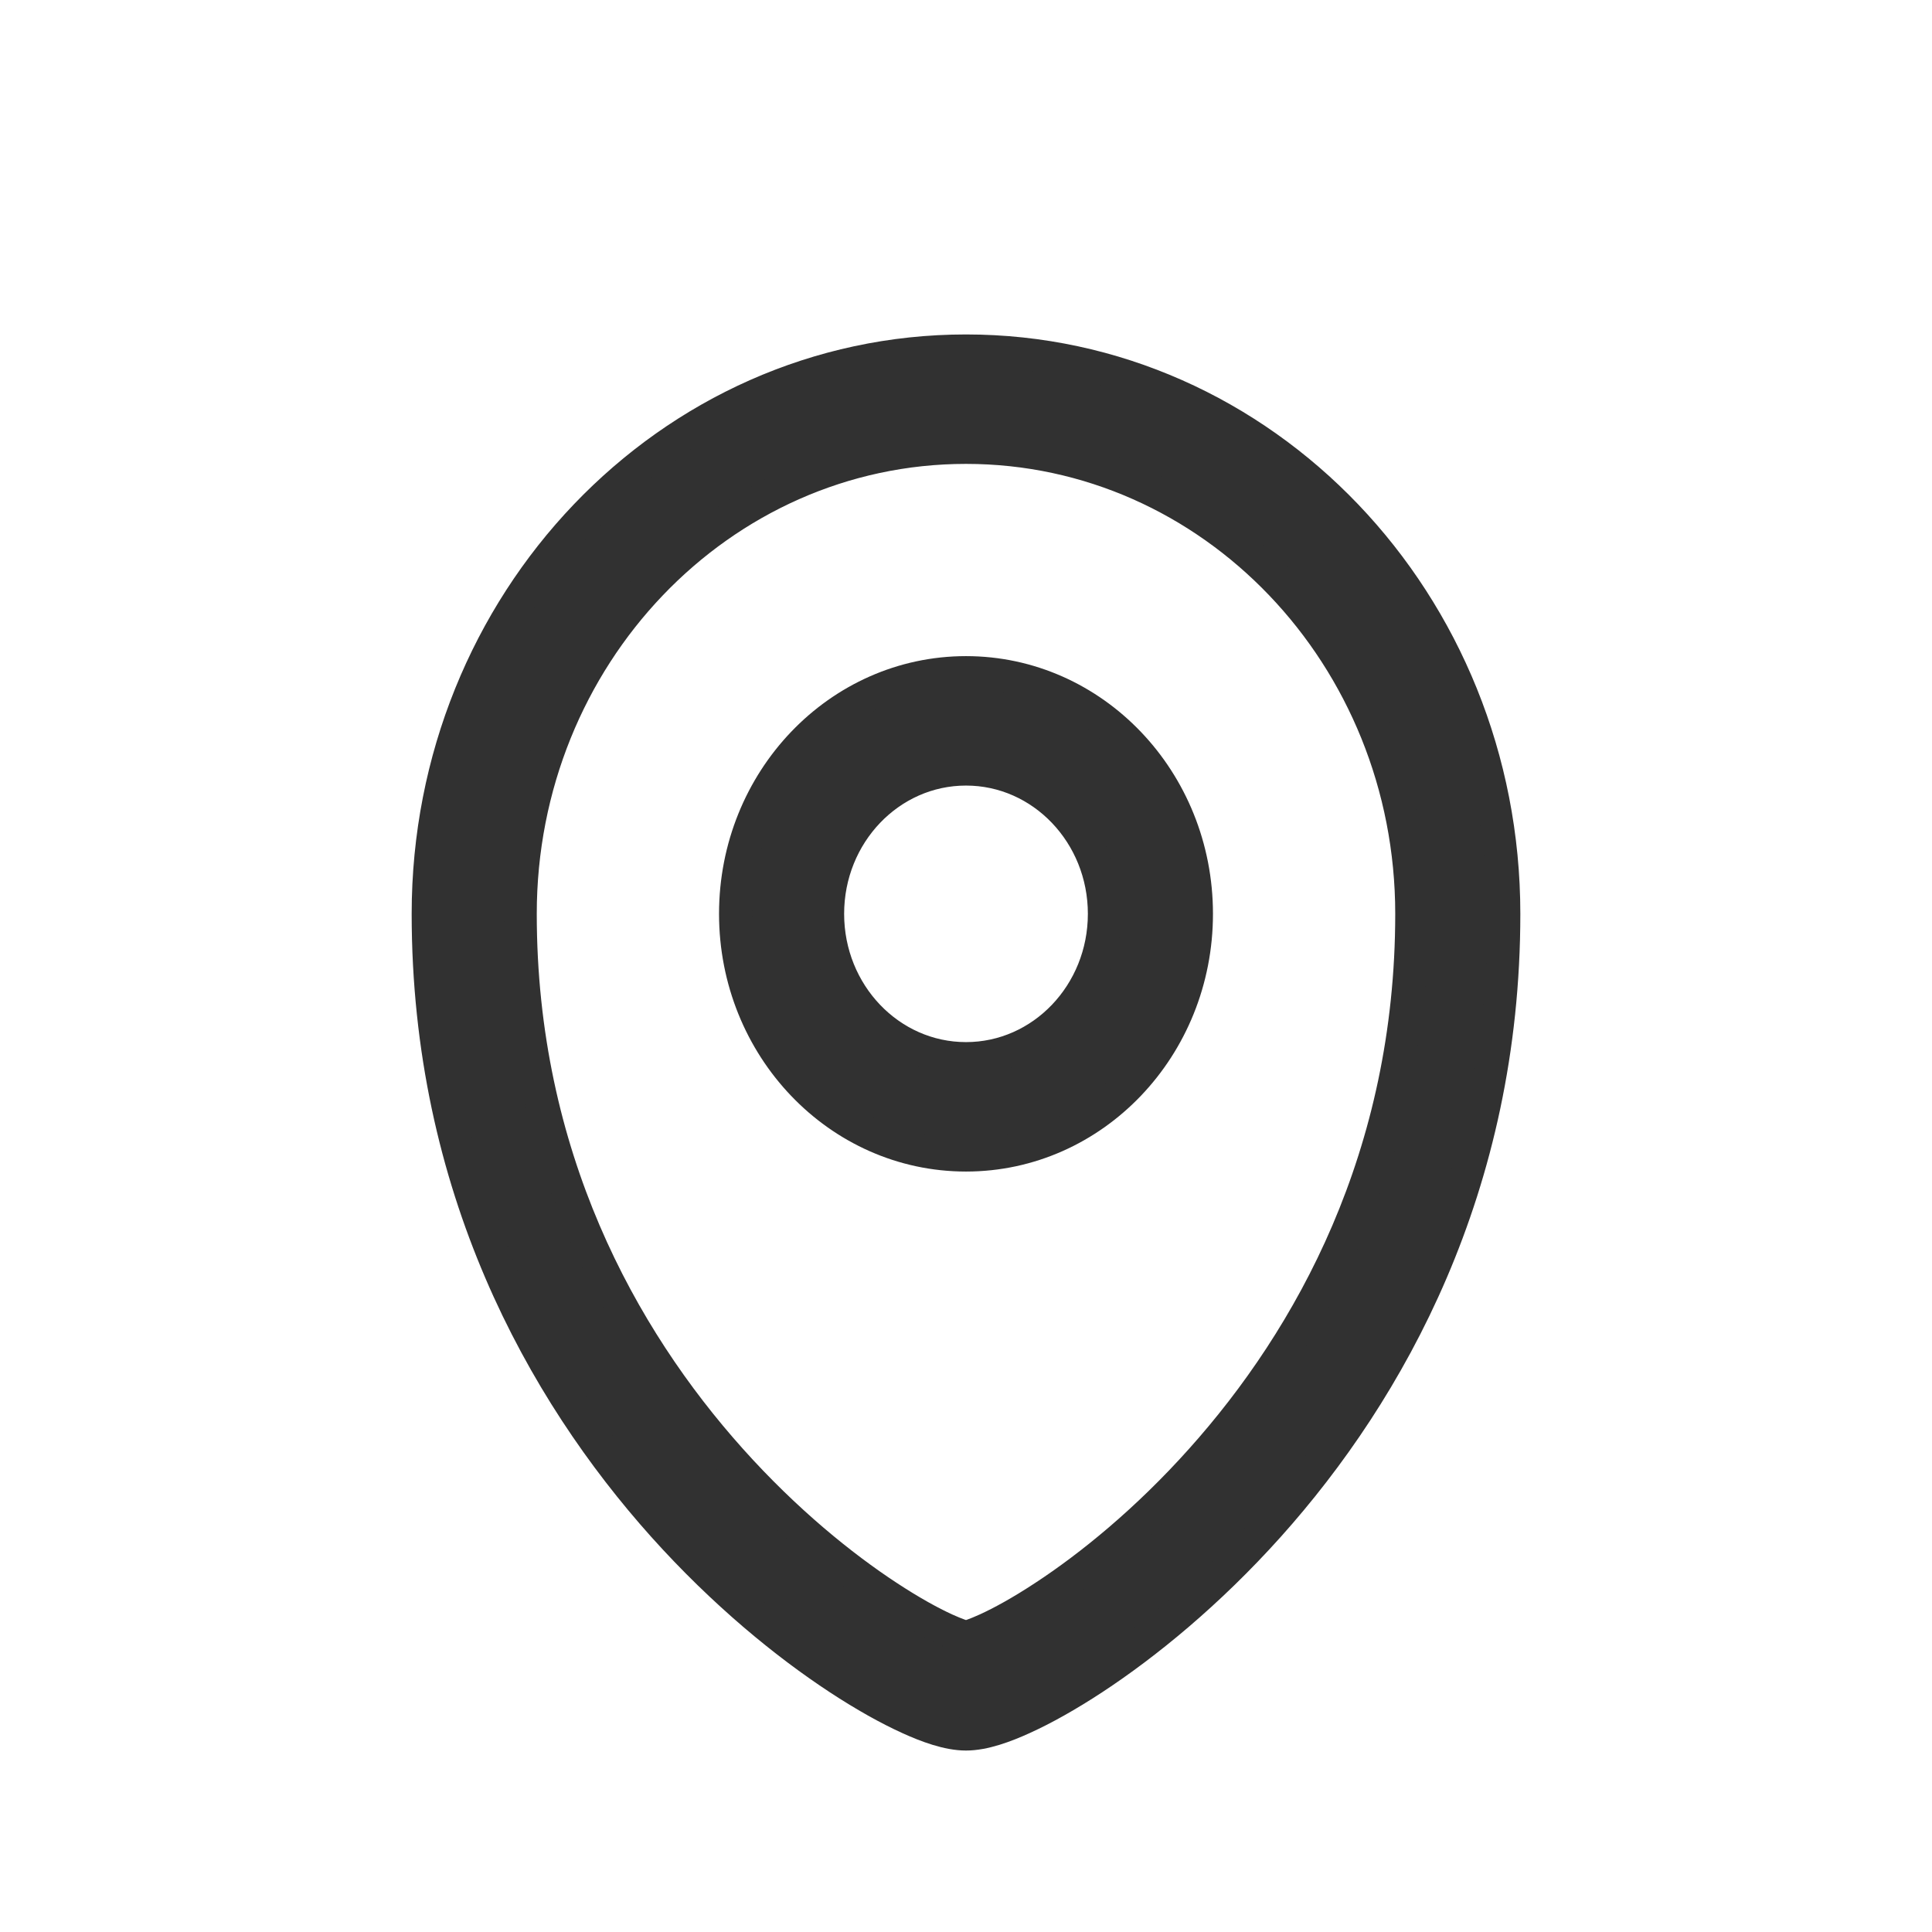
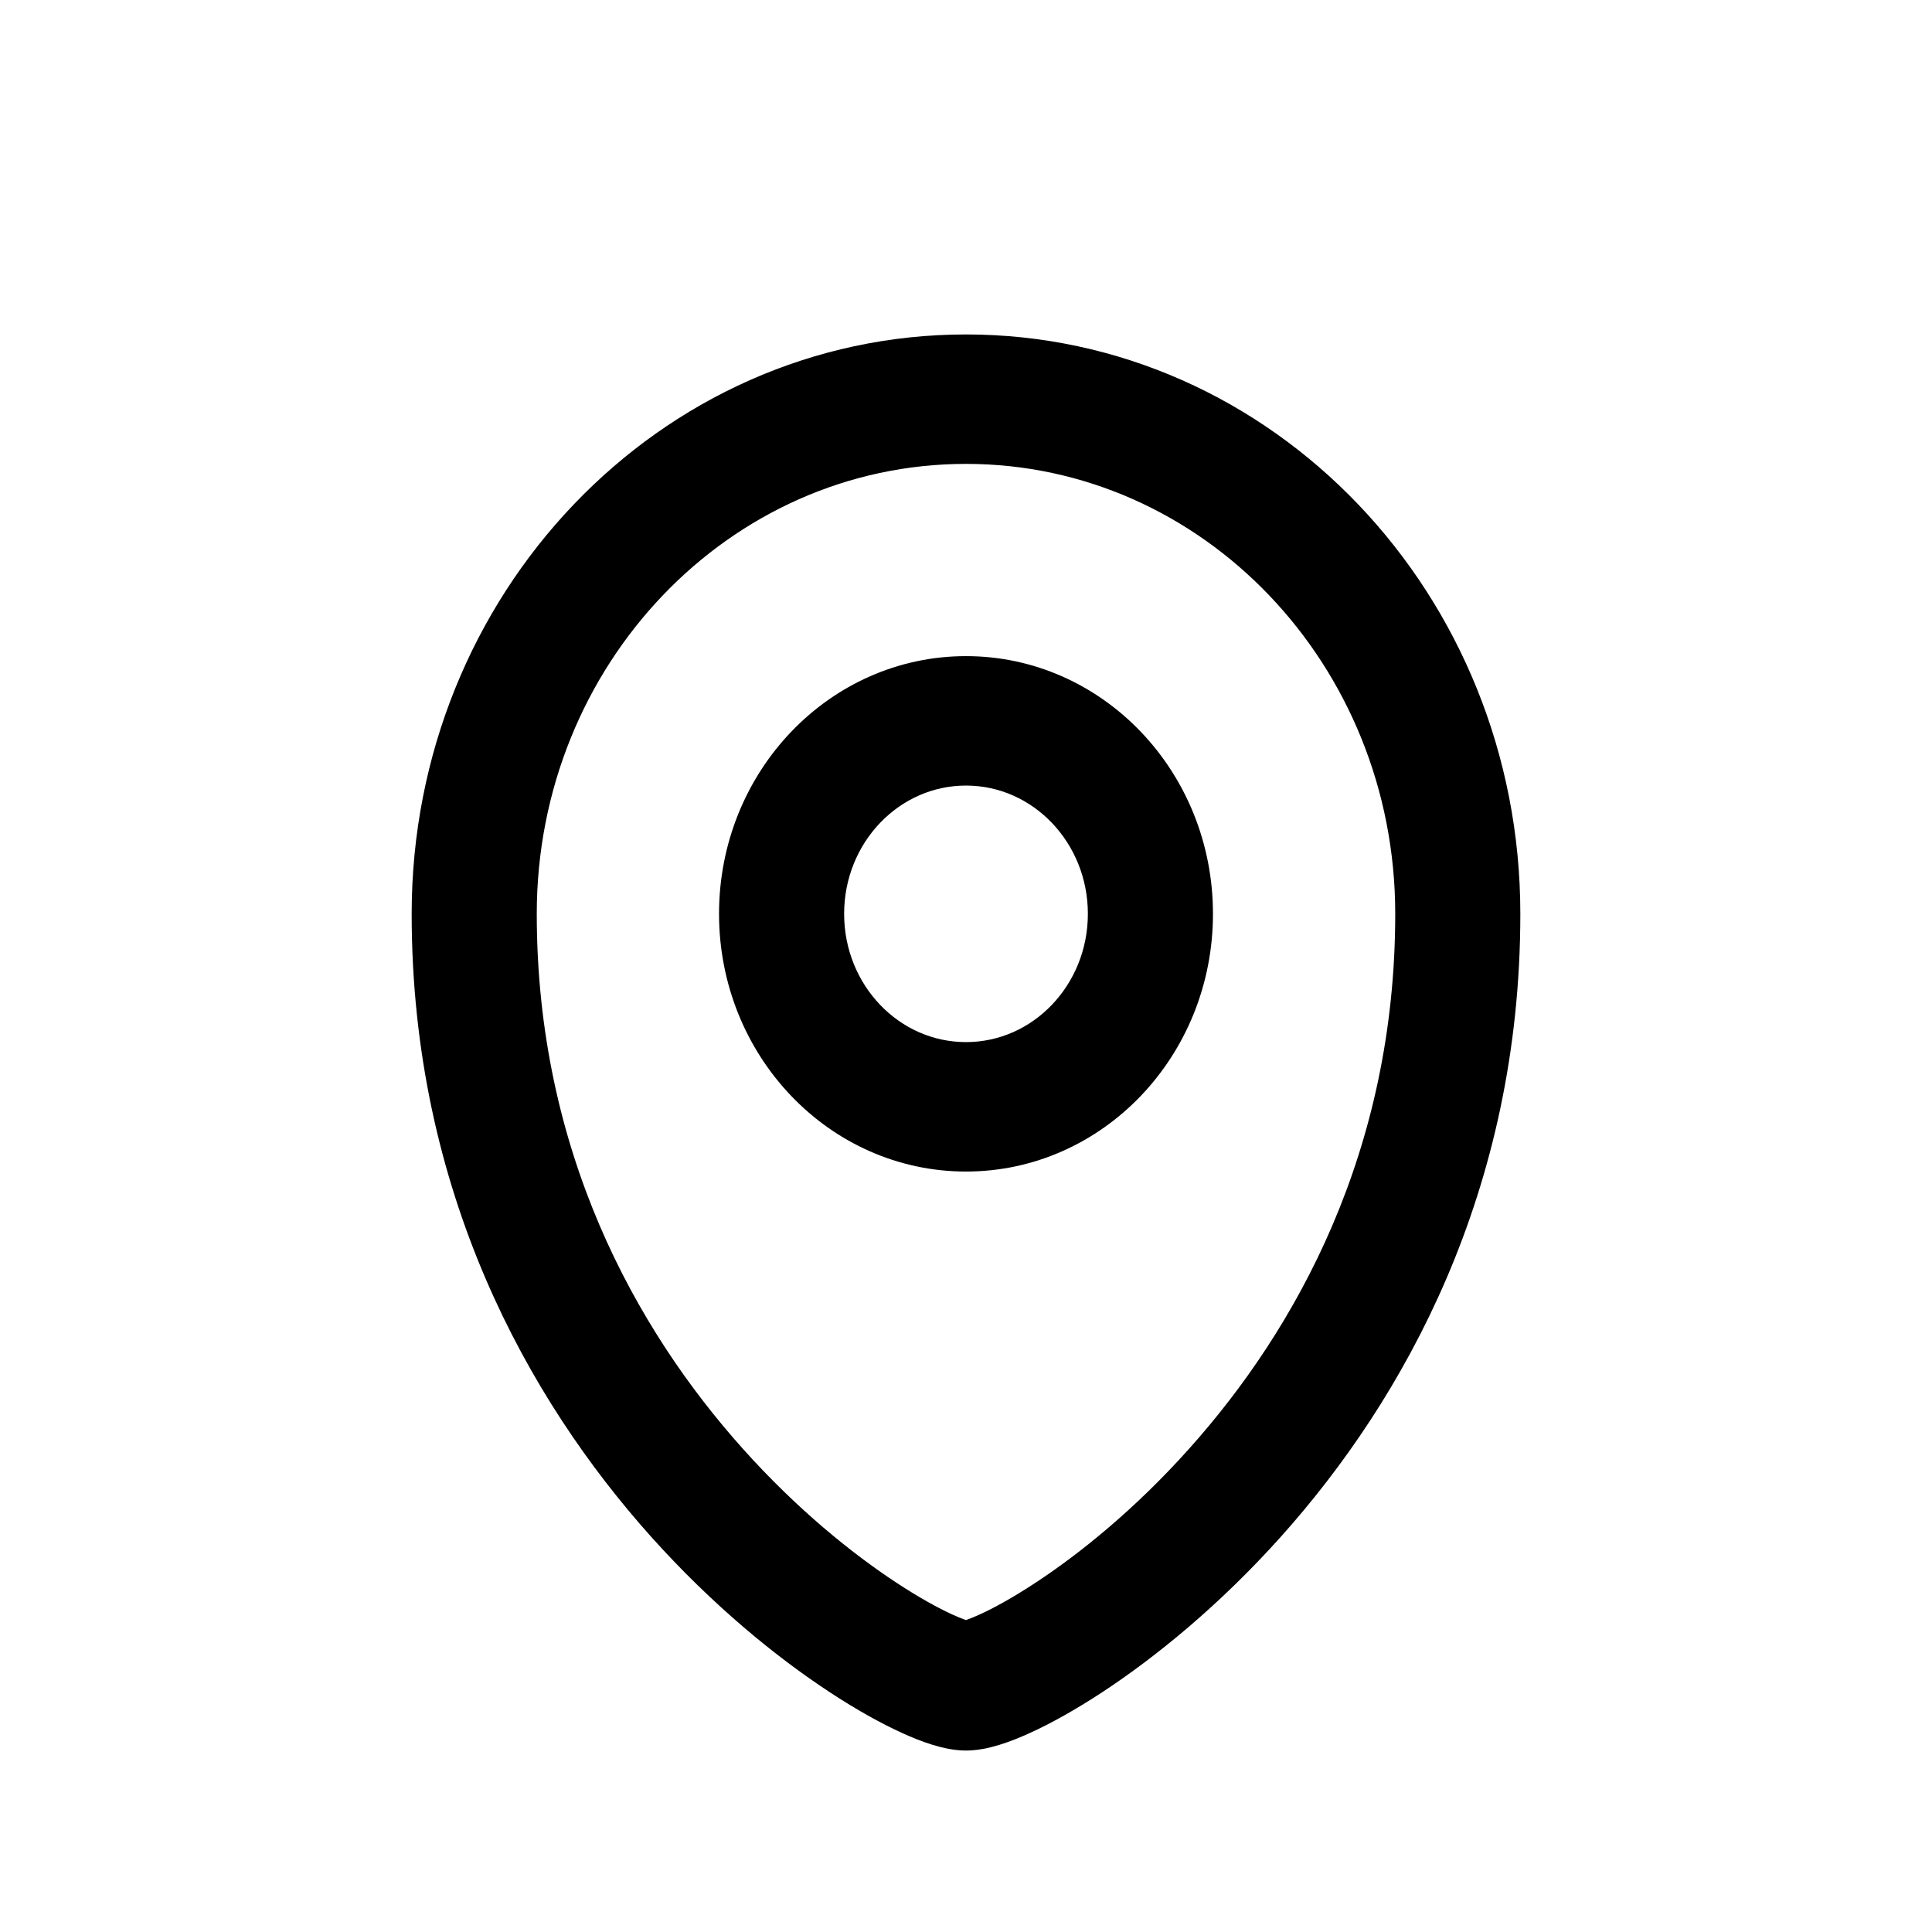
<svg xmlns="http://www.w3.org/2000/svg" width="32" height="32" viewBox="0 0 32 32" fill="none">
-   <path fill-rule="evenodd" clip-rule="evenodd" d="M16 11.14C13.891 11.14 12.182 12.929 12.182 15.136C12.182 17.343 13.891 19.132 16 19.132C18.109 19.132 19.818 17.343 19.818 15.136C19.818 12.929 18.109 11.14 16 11.14ZM13.709 15.136C13.709 13.812 14.735 12.739 16 12.739C17.265 12.739 18.291 13.812 18.291 15.136C18.291 16.46 17.265 17.533 16 17.533C14.735 17.533 13.709 16.46 13.709 15.136Z" fill="#313131" />
-   <path fill-rule="evenodd" clip-rule="evenodd" d="M16 5.812C11.08 5.812 7.091 9.987 7.091 15.136C7.091 19.649 8.982 23.032 10.988 25.272C11.991 26.391 13.028 27.233 13.892 27.8C14.323 28.083 14.719 28.303 15.053 28.455C15.349 28.59 15.7 28.722 16 28.722C16.3 28.722 16.651 28.59 16.947 28.455C17.281 28.303 17.677 28.083 18.108 27.8C18.971 27.233 20.009 26.391 21.012 25.272C23.018 23.032 24.909 19.649 24.909 15.136C24.909 9.987 20.92 5.812 16 5.812ZM8.618 15.136C8.618 10.87 11.923 7.411 16 7.411C20.077 7.411 23.382 10.87 23.382 15.136C23.382 19.147 21.709 22.157 19.897 24.179C18.991 25.192 18.056 25.948 17.296 26.446C16.916 26.696 16.588 26.876 16.337 26.99C16.148 27.076 16.042 27.107 16.005 27.117L16 27.119L15.995 27.117C15.958 27.107 15.852 27.076 15.662 26.99C15.412 26.876 15.084 26.696 14.704 26.446C13.944 25.948 13.009 25.192 12.102 24.179C10.291 22.157 8.618 19.147 8.618 15.136Z" fill="#313131" />
-   <path fill-rule="evenodd" clip-rule="evenodd" d="M16 11.14C13.891 11.14 12.182 12.929 12.182 15.136C12.182 17.343 13.891 19.132 16 19.132C18.109 19.132 19.818 17.343 19.818 15.136C19.818 12.929 18.109 11.14 16 11.14ZM13.709 15.136C13.709 13.812 14.735 12.739 16 12.739C17.265 12.739 18.291 13.812 18.291 15.136C18.291 16.46 17.265 17.533 16 17.533C14.735 17.533 13.709 16.46 13.709 15.136Z" stroke="#313131" stroke-width="0.545" stroke-linecap="round" stroke-linejoin="round" />
-   <path fill-rule="evenodd" clip-rule="evenodd" d="M16 5.812C11.08 5.812 7.091 9.987 7.091 15.136C7.091 19.649 8.982 23.032 10.988 25.272C11.991 26.391 13.028 27.233 13.892 27.8C14.323 28.083 14.719 28.303 15.053 28.455C15.349 28.59 15.7 28.722 16 28.722C16.3 28.722 16.651 28.59 16.947 28.455C17.281 28.303 17.677 28.083 18.108 27.8C18.971 27.233 20.009 26.391 21.012 25.272C23.018 23.032 24.909 19.649 24.909 15.136C24.909 9.987 20.92 5.812 16 5.812ZM8.618 15.136C8.618 10.87 11.923 7.411 16 7.411C20.077 7.411 23.382 10.87 23.382 15.136C23.382 19.147 21.709 22.157 19.897 24.179C18.991 25.192 18.056 25.948 17.296 26.446C16.916 26.696 16.588 26.876 16.337 26.99C16.148 27.076 16.042 27.107 16.005 27.117L16 27.119L15.995 27.117C15.958 27.107 15.852 27.076 15.662 26.99C15.412 26.876 15.084 26.696 14.704 26.446C13.944 25.948 13.009 25.192 12.102 24.179C10.291 22.157 8.618 19.147 8.618 15.136Z" stroke="#313131" stroke-width="0.545" stroke-linecap="round" stroke-linejoin="round" />
+   <path fill-rule="evenodd" clip-rule="evenodd" d="M16 11.14C13.891 11.14 12.182 12.929 12.182 15.136C12.182 17.343 13.891 19.132 16 19.132C18.109 19.132 19.818 17.343 19.818 15.136C19.818 12.929 18.109 11.14 16 11.14ZM13.709 15.136C13.709 13.812 14.735 12.739 16 12.739C17.265 12.739 18.291 13.812 18.291 15.136C18.291 16.46 17.265 17.533 16 17.533C14.735 17.533 13.709 16.46 13.709 15.136Z" fill="currentColor" />
+   <path fill-rule="evenodd" clip-rule="evenodd" d="M16 5.812C11.08 5.812 7.091 9.987 7.091 15.136C7.091 19.649 8.982 23.032 10.988 25.272C11.991 26.391 13.028 27.233 13.892 27.8C14.323 28.083 14.719 28.303 15.053 28.455C15.349 28.59 15.7 28.722 16 28.722C16.3 28.722 16.651 28.59 16.947 28.455C17.281 28.303 17.677 28.083 18.108 27.8C18.971 27.233 20.009 26.391 21.012 25.272C23.018 23.032 24.909 19.649 24.909 15.136C24.909 9.987 20.92 5.812 16 5.812ZM8.618 15.136C8.618 10.87 11.923 7.411 16 7.411C20.077 7.411 23.382 10.87 23.382 15.136C23.382 19.147 21.709 22.157 19.897 24.179C18.991 25.192 18.056 25.948 17.296 26.446C16.916 26.696 16.588 26.876 16.337 26.99C16.148 27.076 16.042 27.107 16.005 27.117L16 27.119L15.995 27.117C15.958 27.107 15.852 27.076 15.662 26.99C15.412 26.876 15.084 26.696 14.704 26.446C13.944 25.948 13.009 25.192 12.102 24.179C10.291 22.157 8.618 19.147 8.618 15.136Z" fill="currentColor" />
+   <path fill-rule="evenodd" clip-rule="evenodd" d="M16 11.14C13.891 11.14 12.182 12.929 12.182 15.136C12.182 17.343 13.891 19.132 16 19.132C18.109 19.132 19.818 17.343 19.818 15.136C19.818 12.929 18.109 11.14 16 11.14ZM13.709 15.136C13.709 13.812 14.735 12.739 16 12.739C17.265 12.739 18.291 13.812 18.291 15.136C18.291 16.46 17.265 17.533 16 17.533C14.735 17.533 13.709 16.46 13.709 15.136Z" stroke="currentColor" stroke-width="0.545" stroke-linecap="round" stroke-linejoin="round" />
+   <path fill-rule="evenodd" clip-rule="evenodd" d="M16 5.812C11.08 5.812 7.091 9.987 7.091 15.136C7.091 19.649 8.982 23.032 10.988 25.272C11.991 26.391 13.028 27.233 13.892 27.8C14.323 28.083 14.719 28.303 15.053 28.455C15.349 28.59 15.7 28.722 16 28.722C16.3 28.722 16.651 28.59 16.947 28.455C17.281 28.303 17.677 28.083 18.108 27.8C18.971 27.233 20.009 26.391 21.012 25.272C23.018 23.032 24.909 19.649 24.909 15.136C24.909 9.987 20.92 5.812 16 5.812ZM8.618 15.136C8.618 10.87 11.923 7.411 16 7.411C20.077 7.411 23.382 10.87 23.382 15.136C23.382 19.147 21.709 22.157 19.897 24.179C18.991 25.192 18.056 25.948 17.296 26.446C16.916 26.696 16.588 26.876 16.337 26.99C16.148 27.076 16.042 27.107 16.005 27.117L16 27.119L15.995 27.117C15.958 27.107 15.852 27.076 15.662 26.99C15.412 26.876 15.084 26.696 14.704 26.446C13.944 25.948 13.009 25.192 12.102 24.179C10.291 22.157 8.618 19.147 8.618 15.136Z" stroke="currentColor" stroke-width="0.545" stroke-linecap="round" stroke-linejoin="round" />
</svg>
